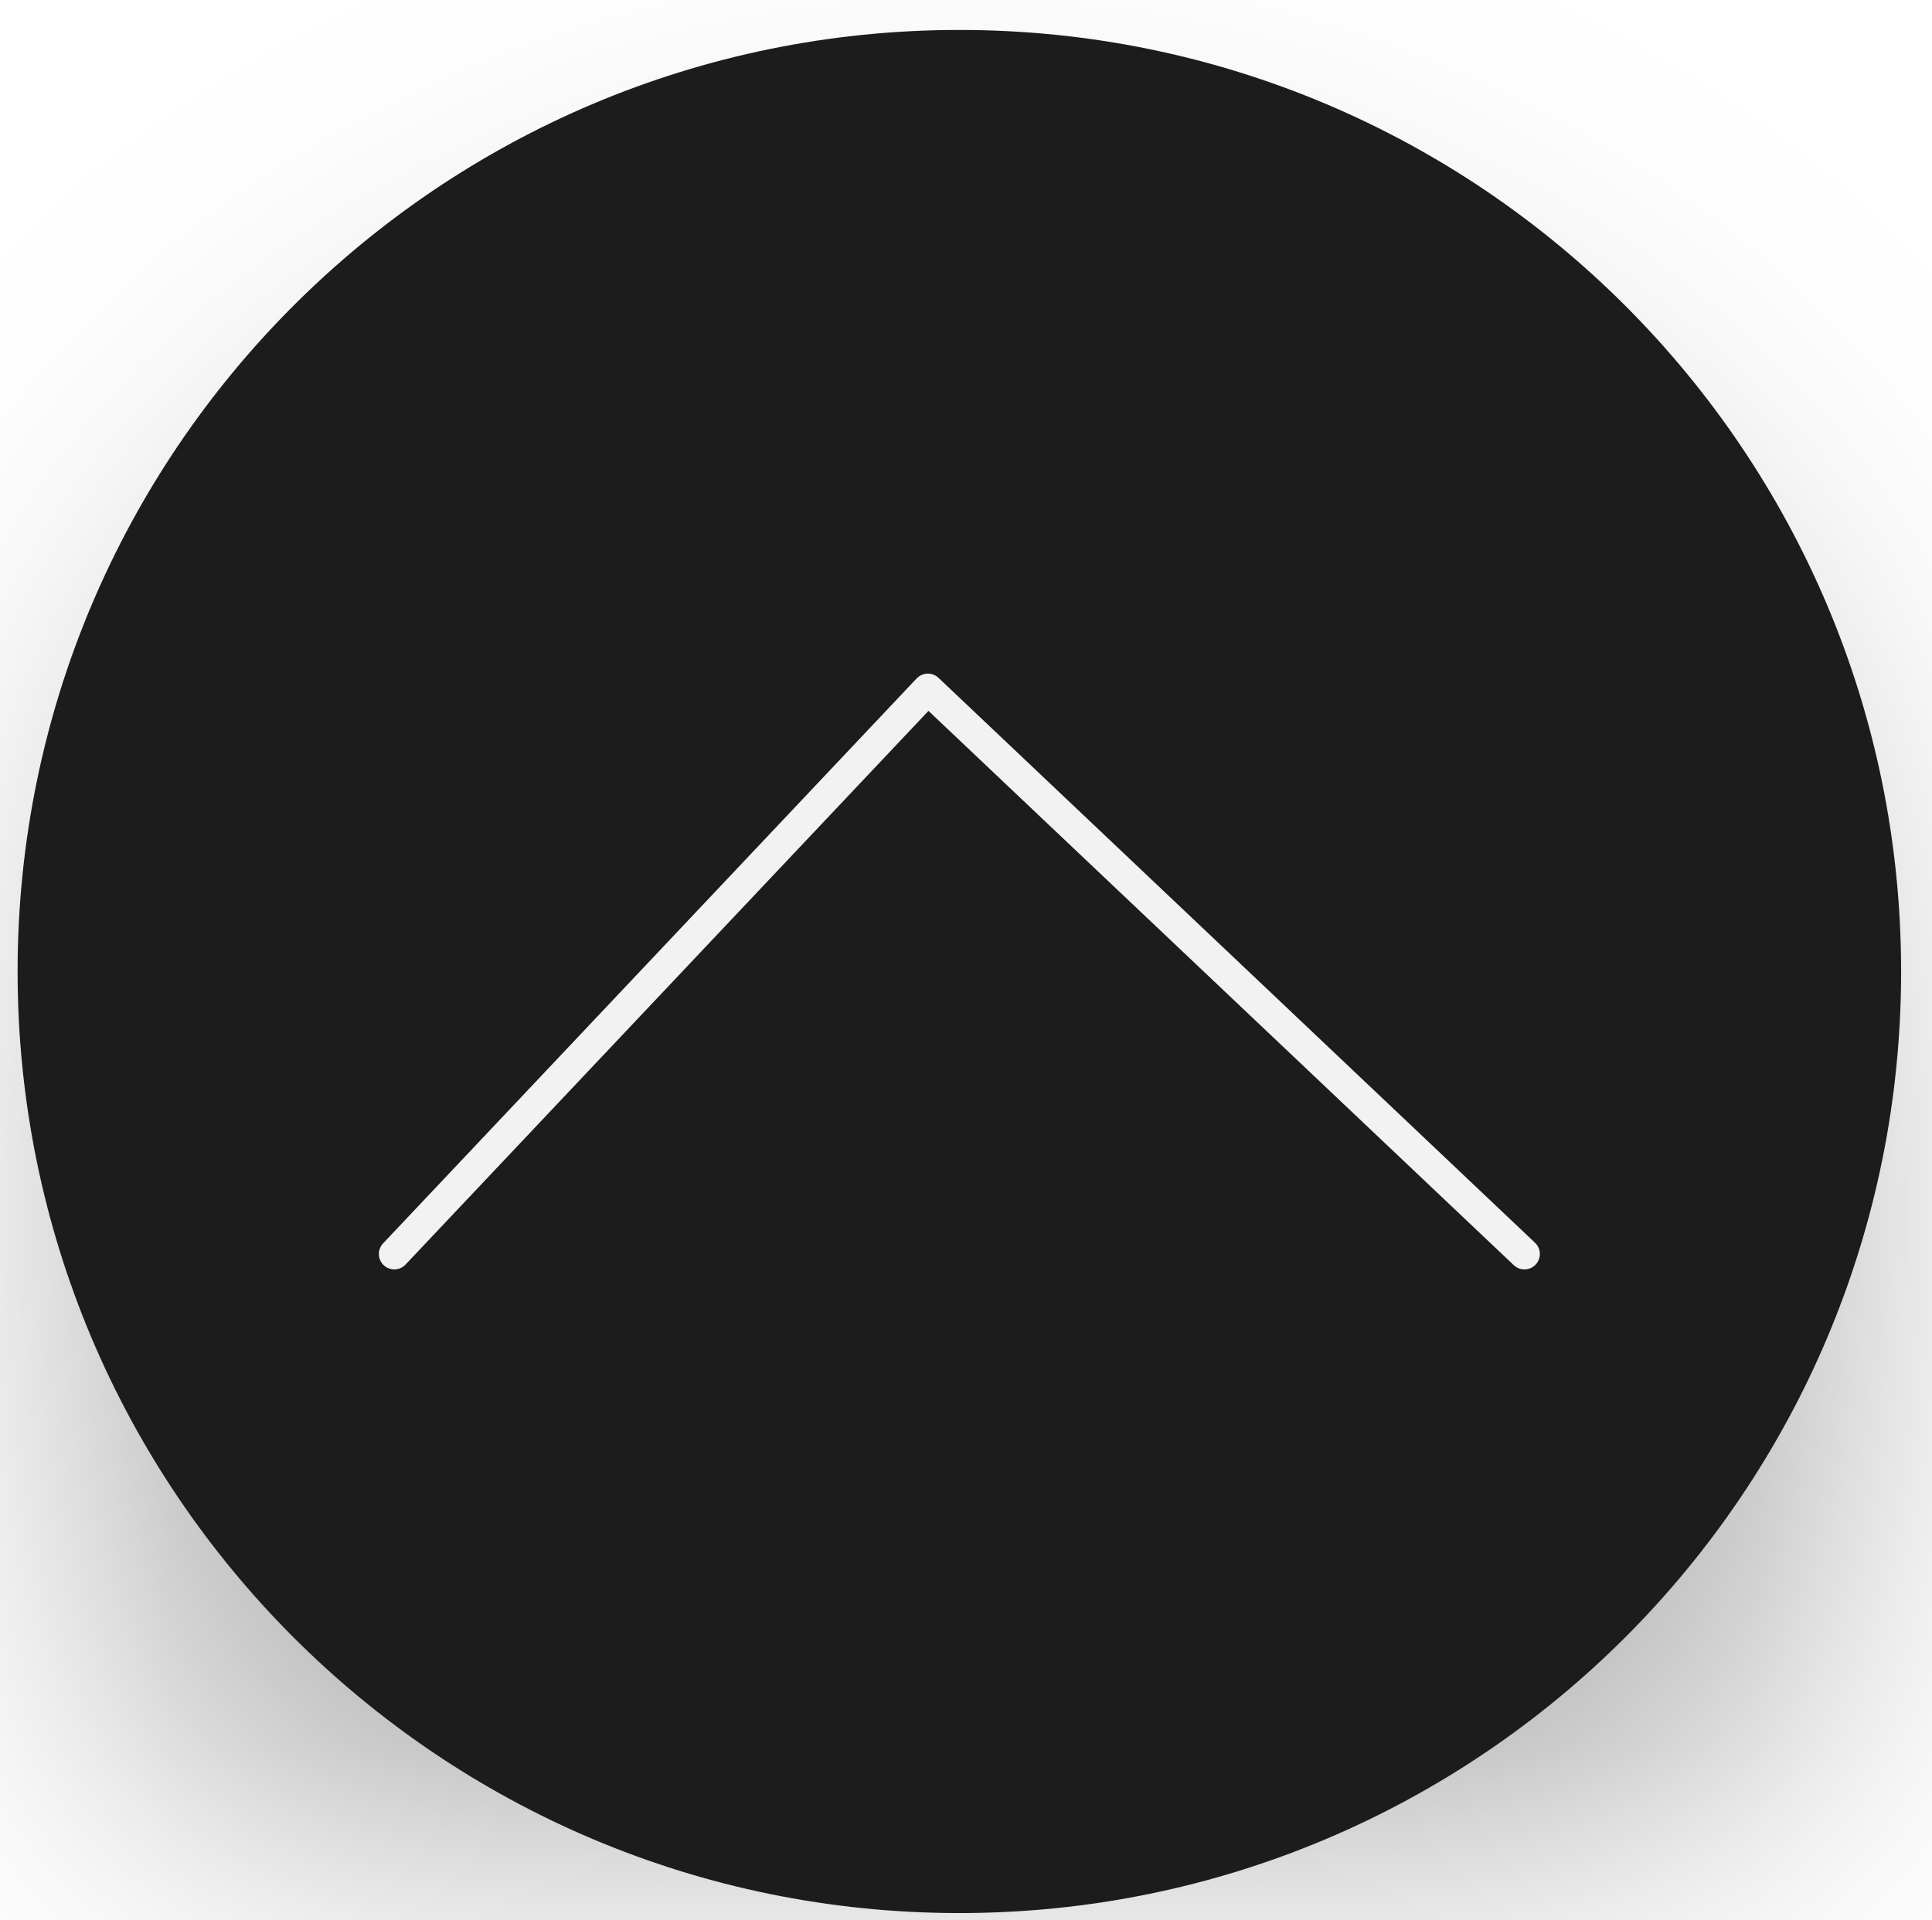
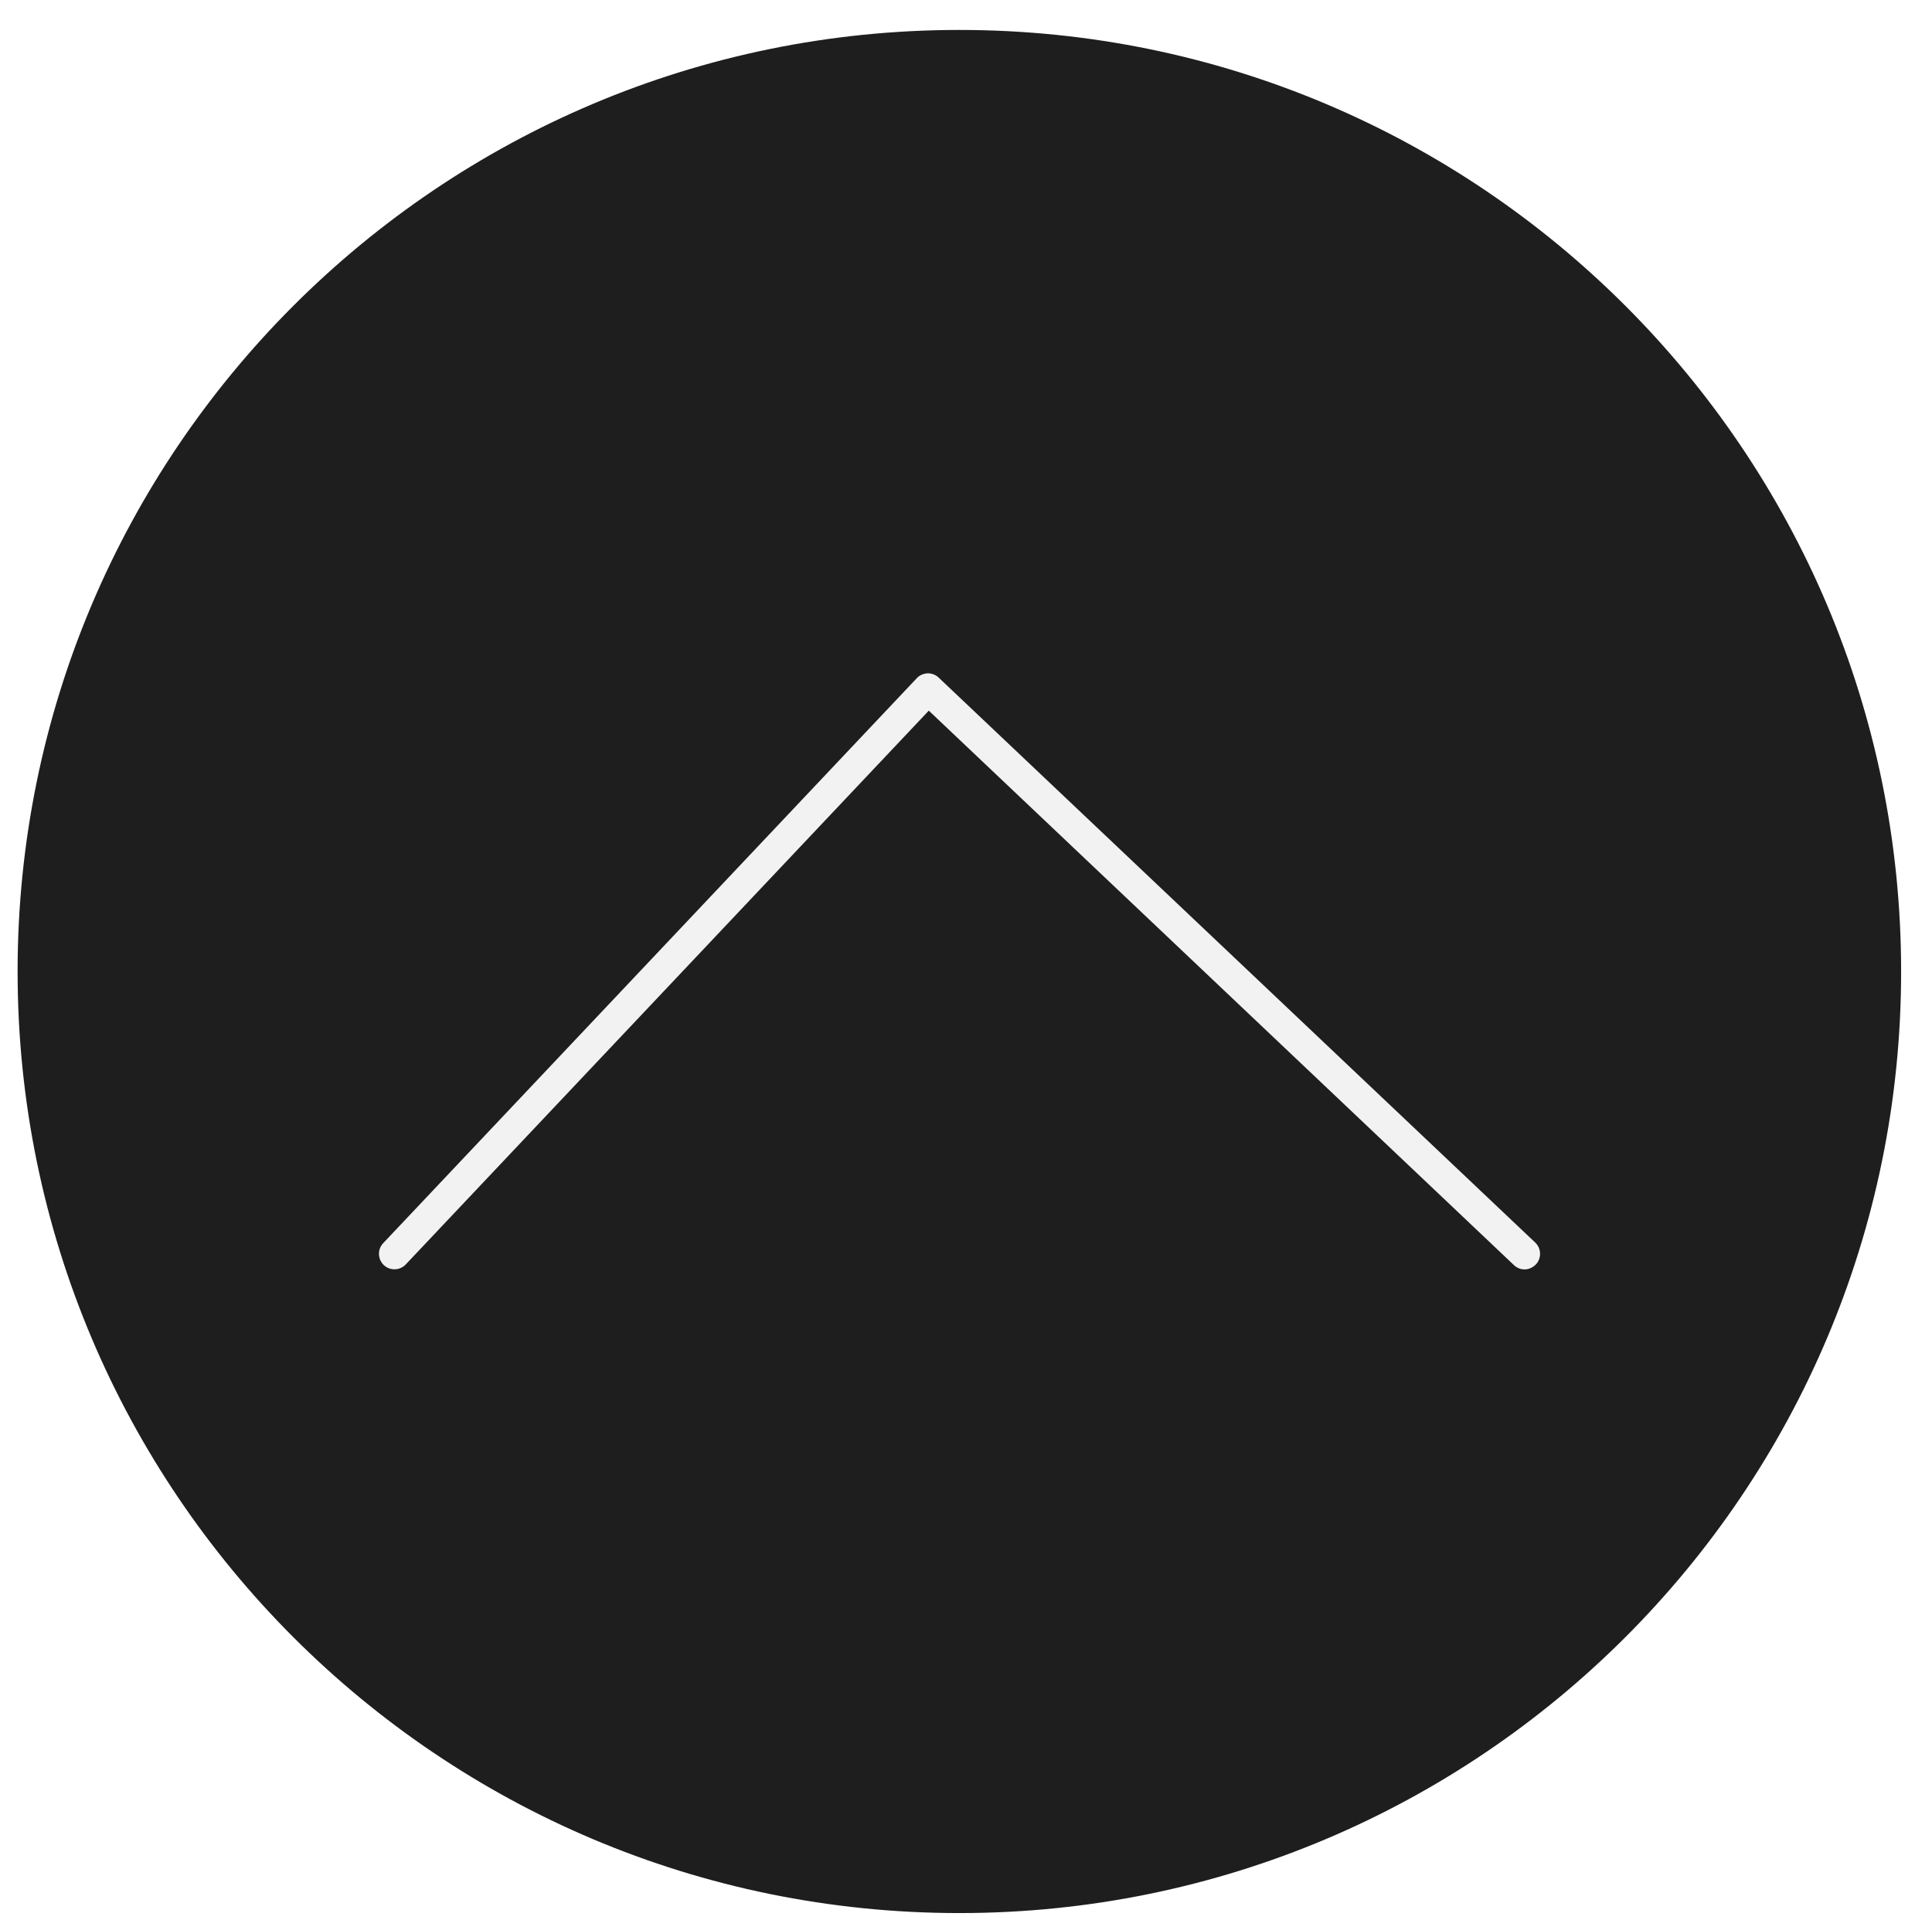
<svg xmlns="http://www.w3.org/2000/svg" id="Layer_1" data-name="Layer 1" viewBox="0 0 62.57 62.19">
  <defs>
    <style>
      .cls-1 {
-         fill: none;
-         stroke: #f2f2f2;
-         stroke-linecap: round;
-         stroke-linejoin: round;
+         fill: #1e1e1e;
+       }
+ 
+       .cls-1, .cls-2 {
+         stroke-width: 0px;
      }

      .cls-2 {
-         fill: #1e1e1e;
-         filter: url(#drop-shadow-1);
-         stroke-width: 0px;
+         fill: #f2f2f2;
      }
    </style>
-     <filter id="drop-shadow-1" filterUnits="userSpaceOnUse">
-       <feOffset dx="0" dy="8" />
-       <feGaussianBlur result="blur" stdDeviation="6" />
-       <feFlood flood-color="#000" flood-opacity=".3" />
-       <feComposite in2="blur" operator="in" />
-       <feComposite in="SourceGraphic" />
-     </filter>
  </defs>
-   <circle class="cls-2" cx="31.07" cy="31.47" r="30.5" />
-   <polyline class="cls-1" points="12.77 40.62 30.05 22.32 49.37 40.62" />
+   <circle class="cls-1" cx="31.07" cy="31.47" r="30.5" />
+   <path class="cls-2" d="m49.37,41.12c-.12,0-.25-.05-.34-.14l-18.95-17.96-16.94,17.94c-.19.2-.51.21-.71.02-.2-.19-.21-.51-.02-.71l17.28-18.3c.09-.1.22-.15.35-.16.12,0,.26.04.36.14l19.32,18.3c.2.19.21.51.02.71-.1.1-.23.16-.36.16Z" />
</svg>
